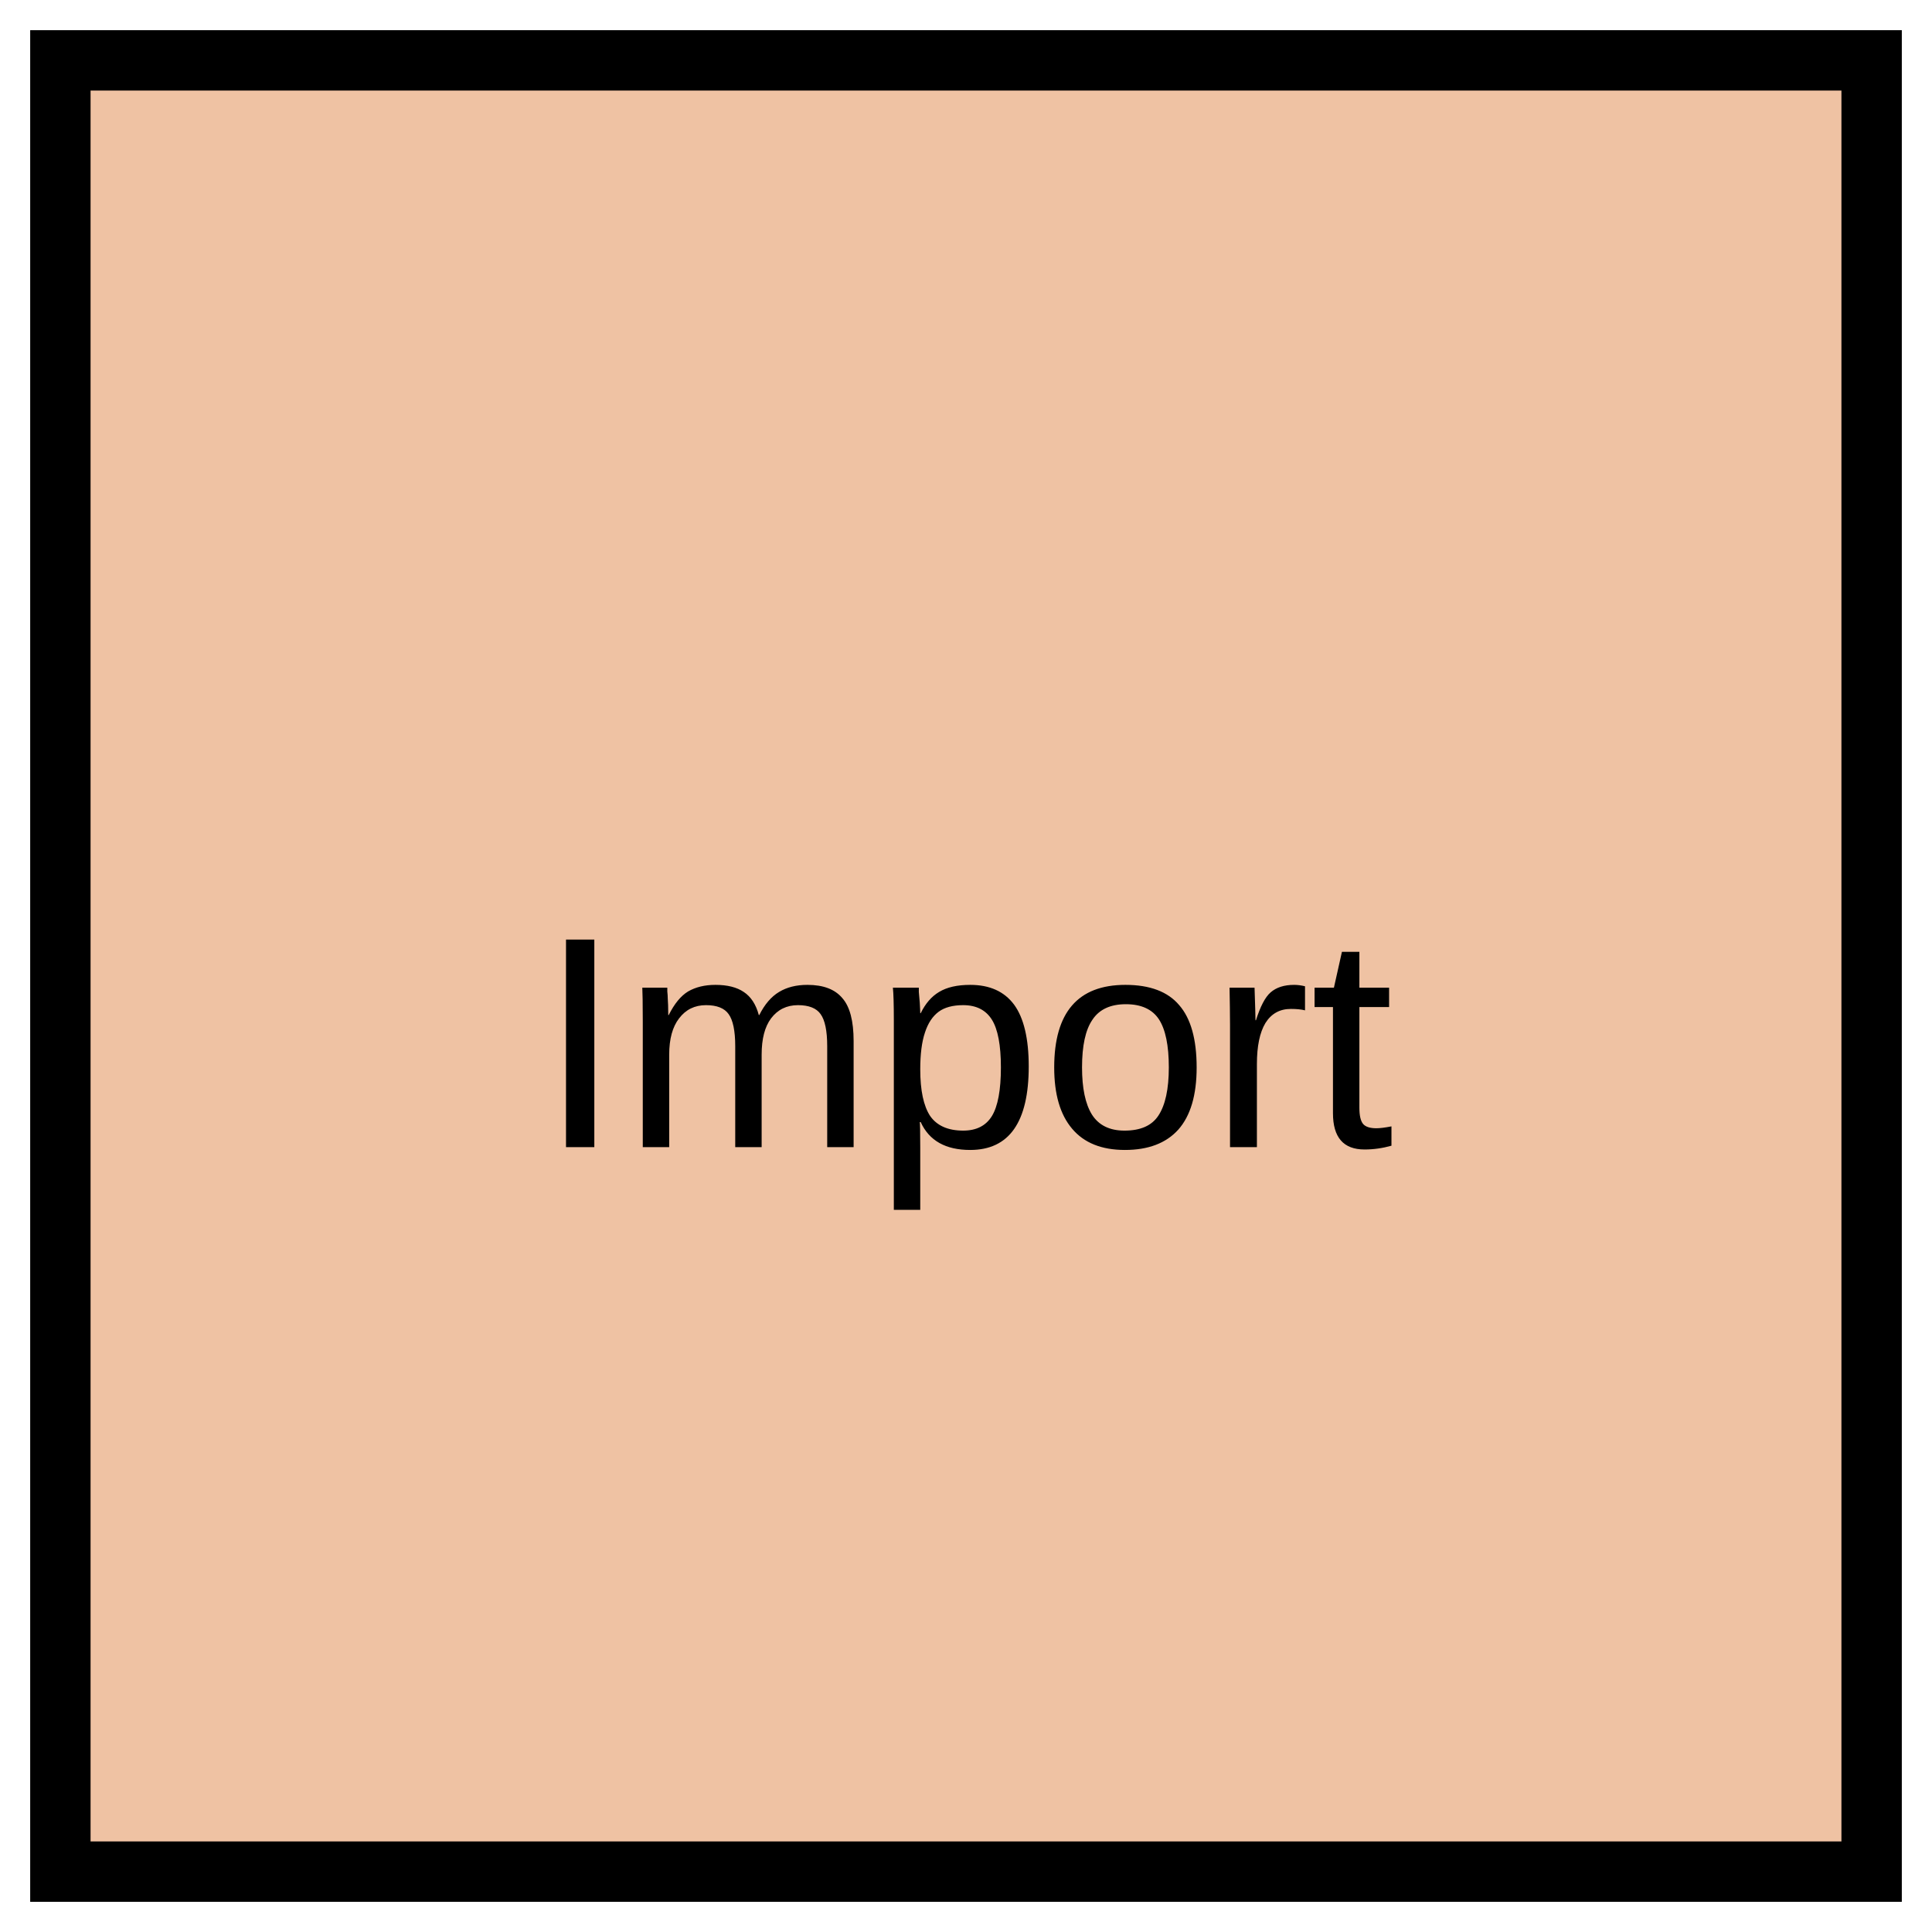
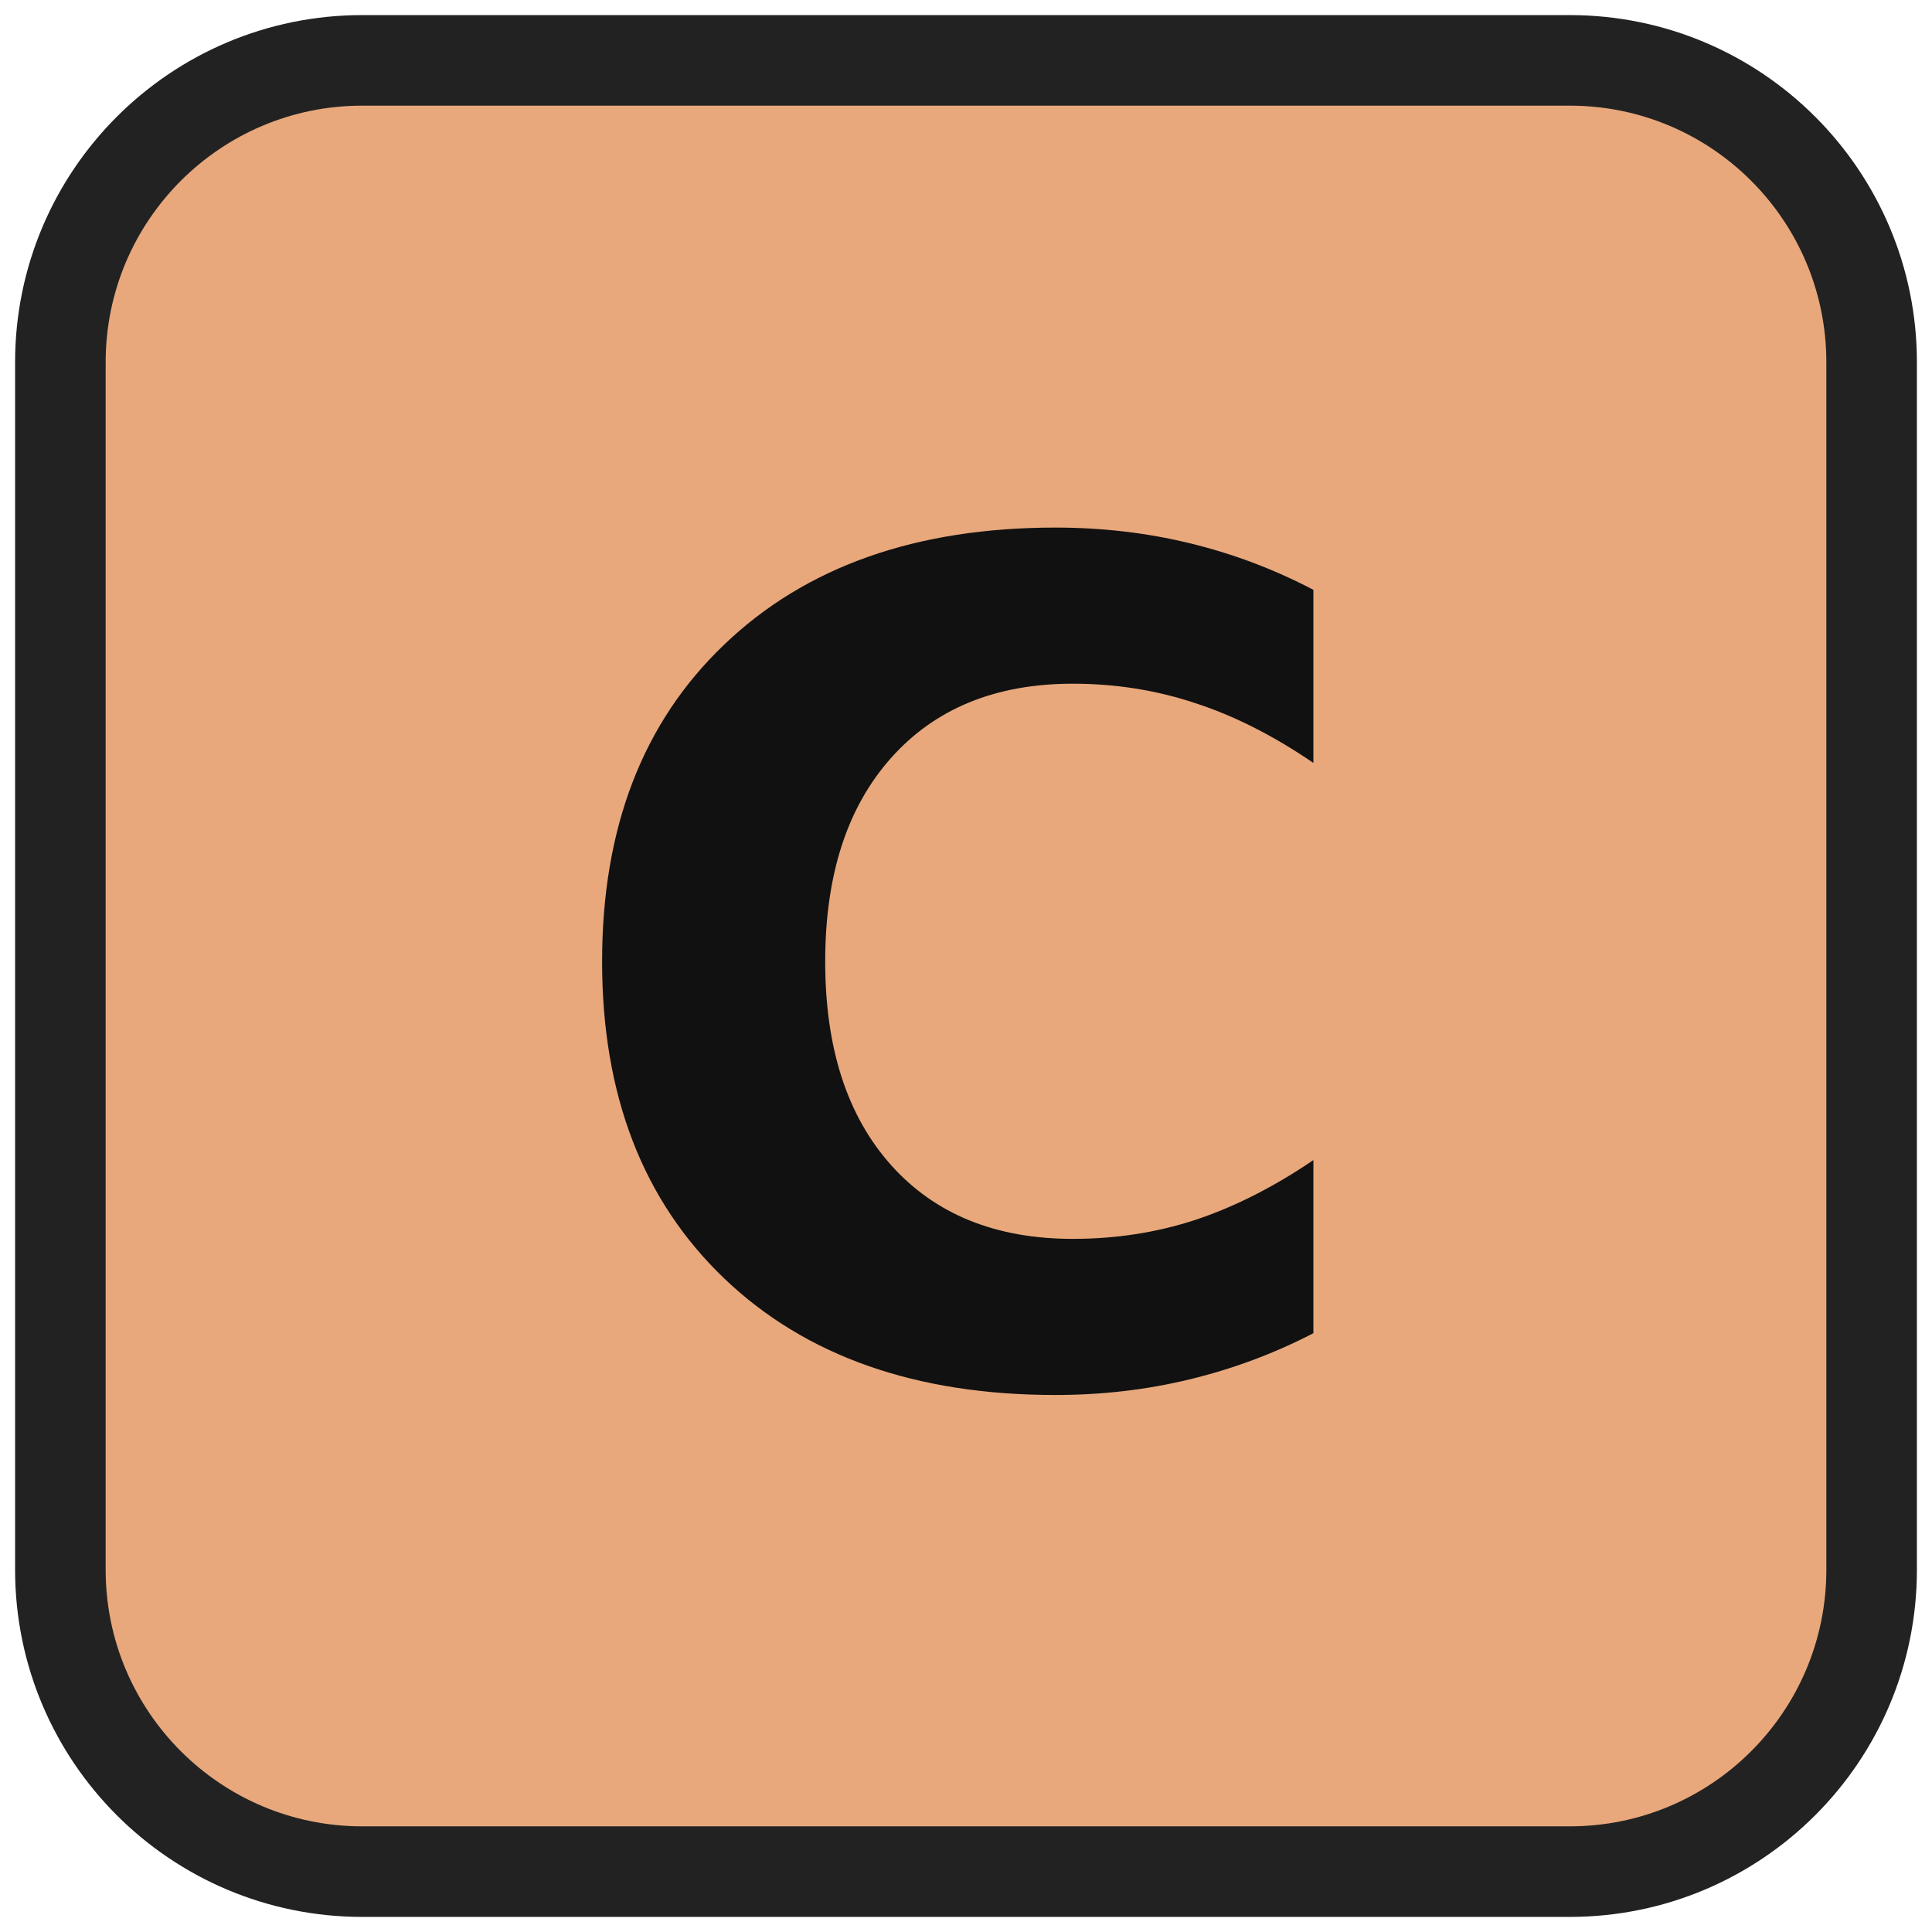
- <svg width="64" height="64" viewBox="0 0 64 64" version="1.1">
-   <rect width="60" height="60" x="2" y="2" style="fill:#e8a87c;stroke:#000000;stroke-width:2;fill-opacity:0.7" />
-   <text x="32" y="38" text-anchor="middle" style="font-size:10px;font-family:Arial;fill:#000000">
-     Import
-   </text>
+ <svg xmlns="http://www.w3.org/2000/svg" width="64" height="64" viewBox="0 0 64 64" version="1.1">
+   <rect width="60" height="60" x="2" y="2" rx="10" ry="10" style="fill:#e8a87c;stroke:#222222;stroke-width:3" />
+   <text x="32" y="45.68" text-anchor="middle" style="font-size:38px;font-weight:bold;font-family:DejaVu Sans,Arial,sans-serif;fill:#111111">C</text>
</svg>
